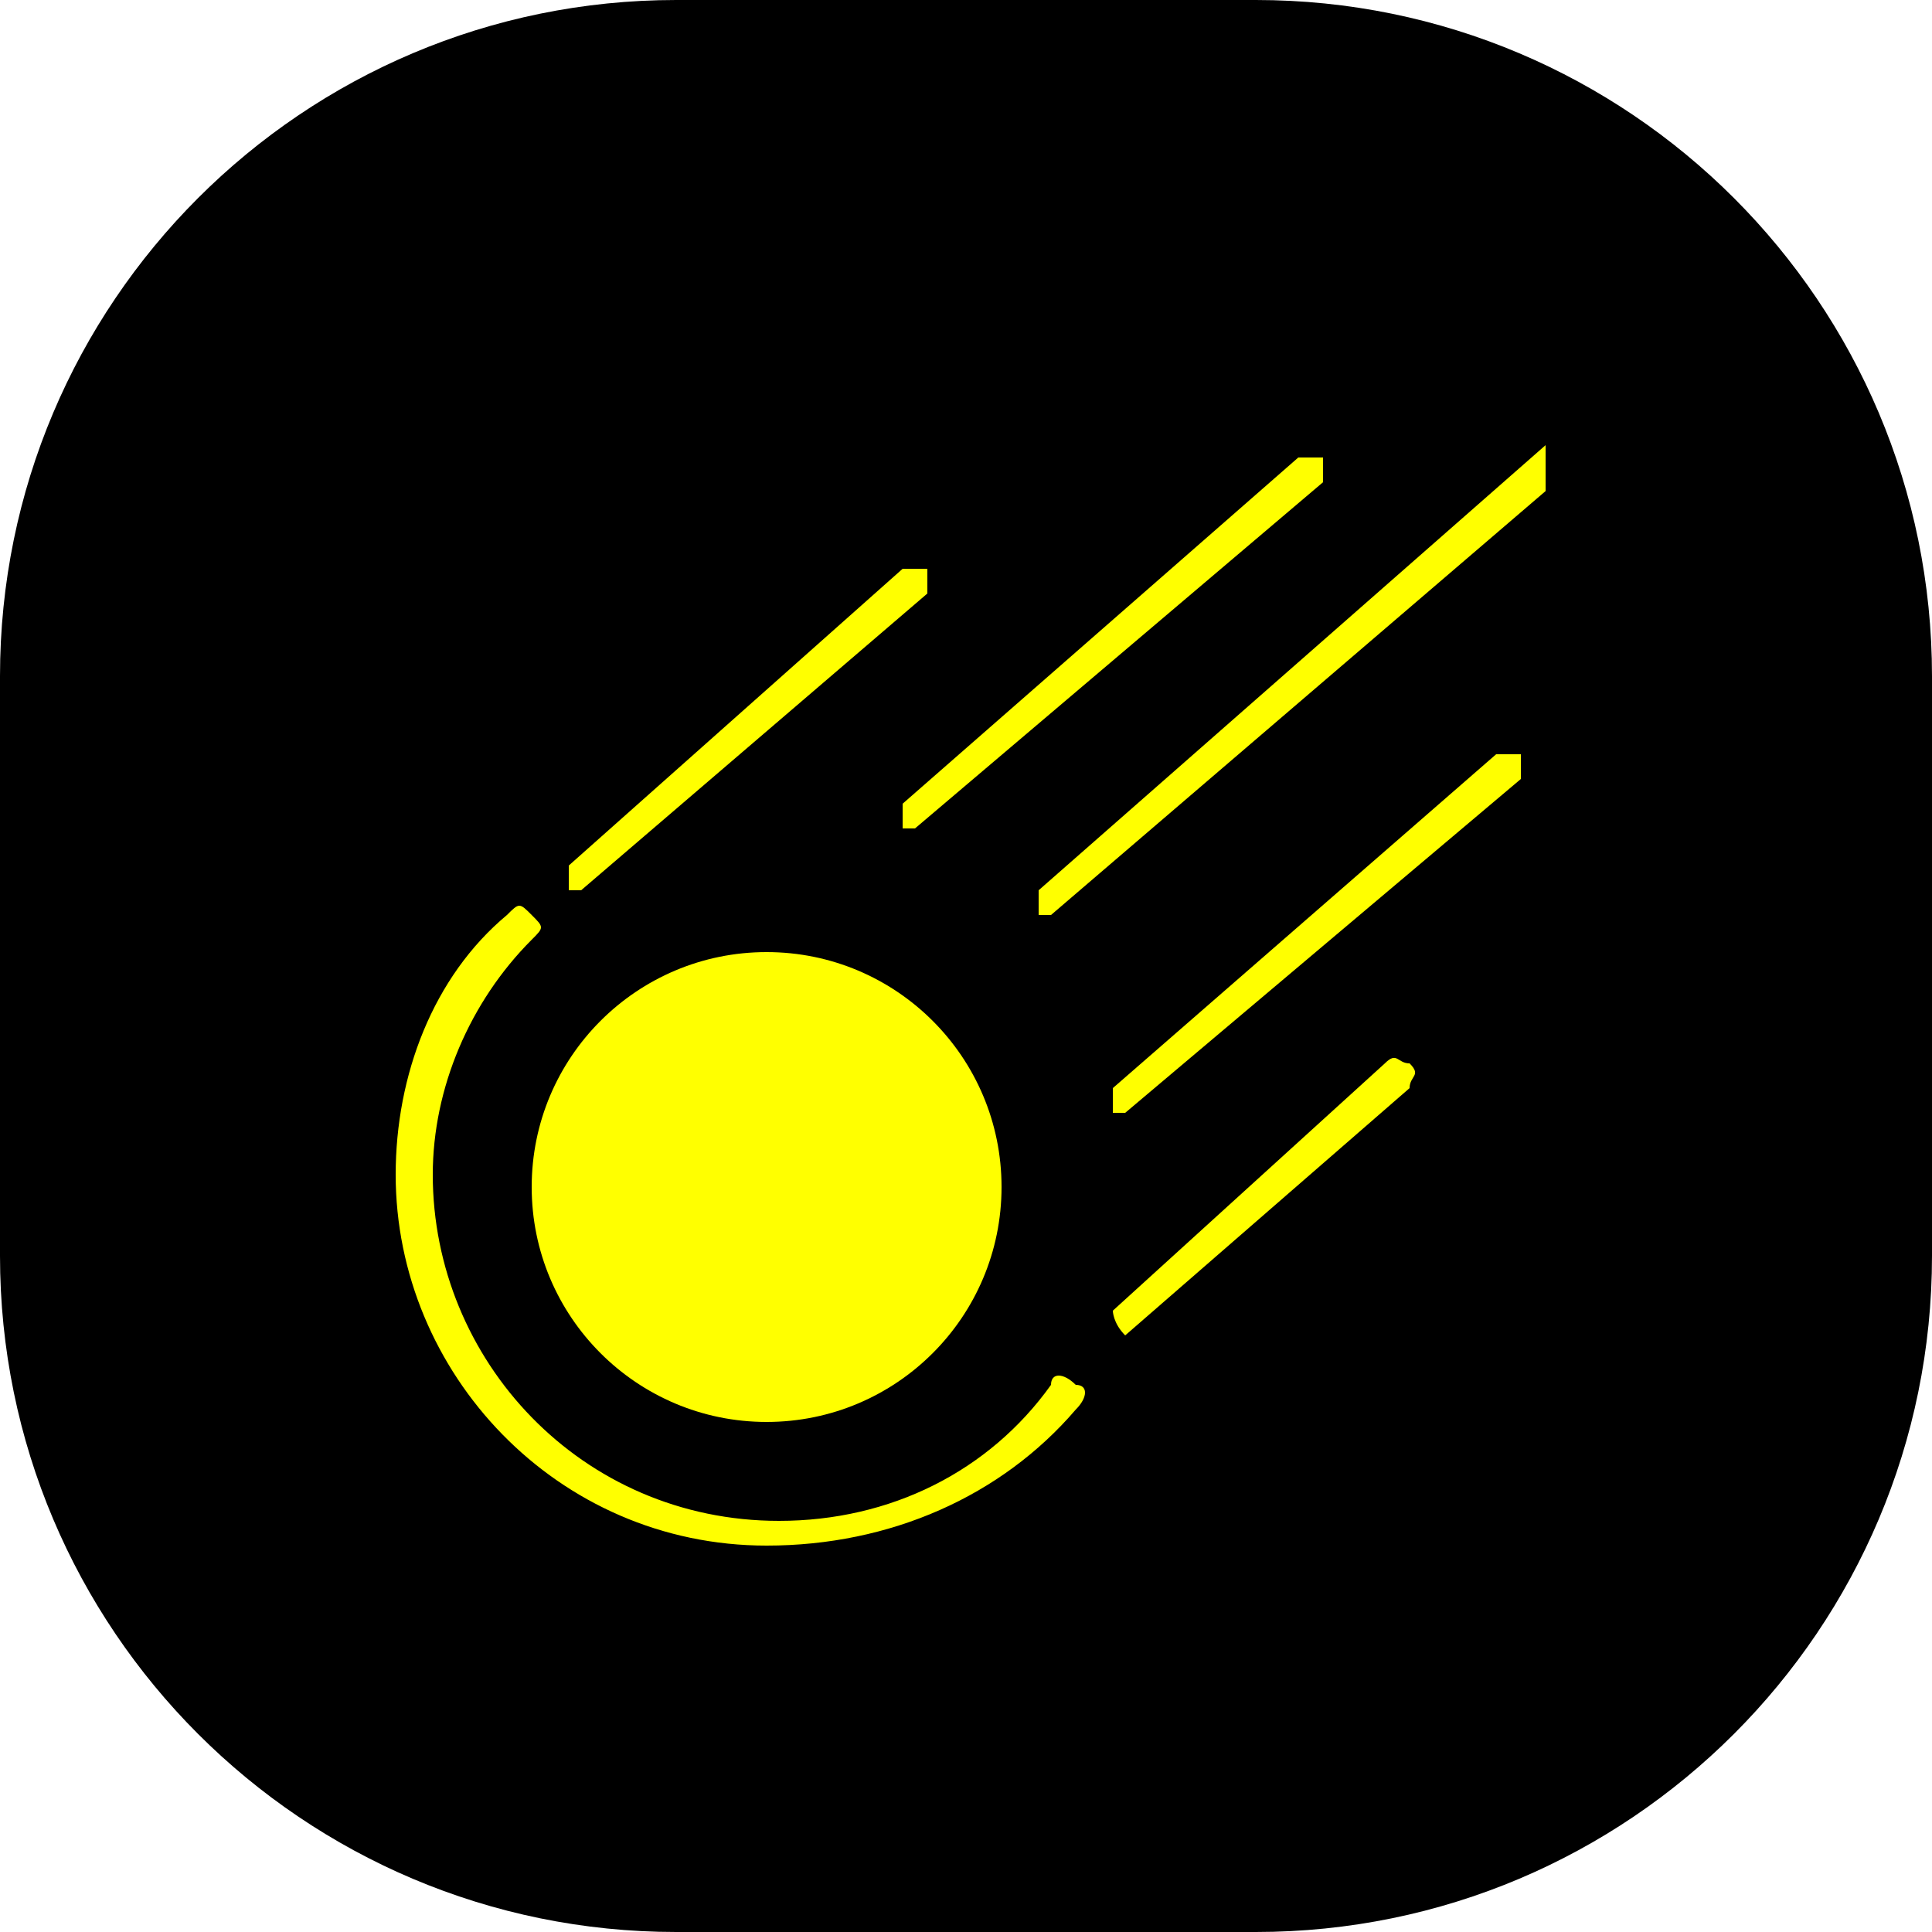
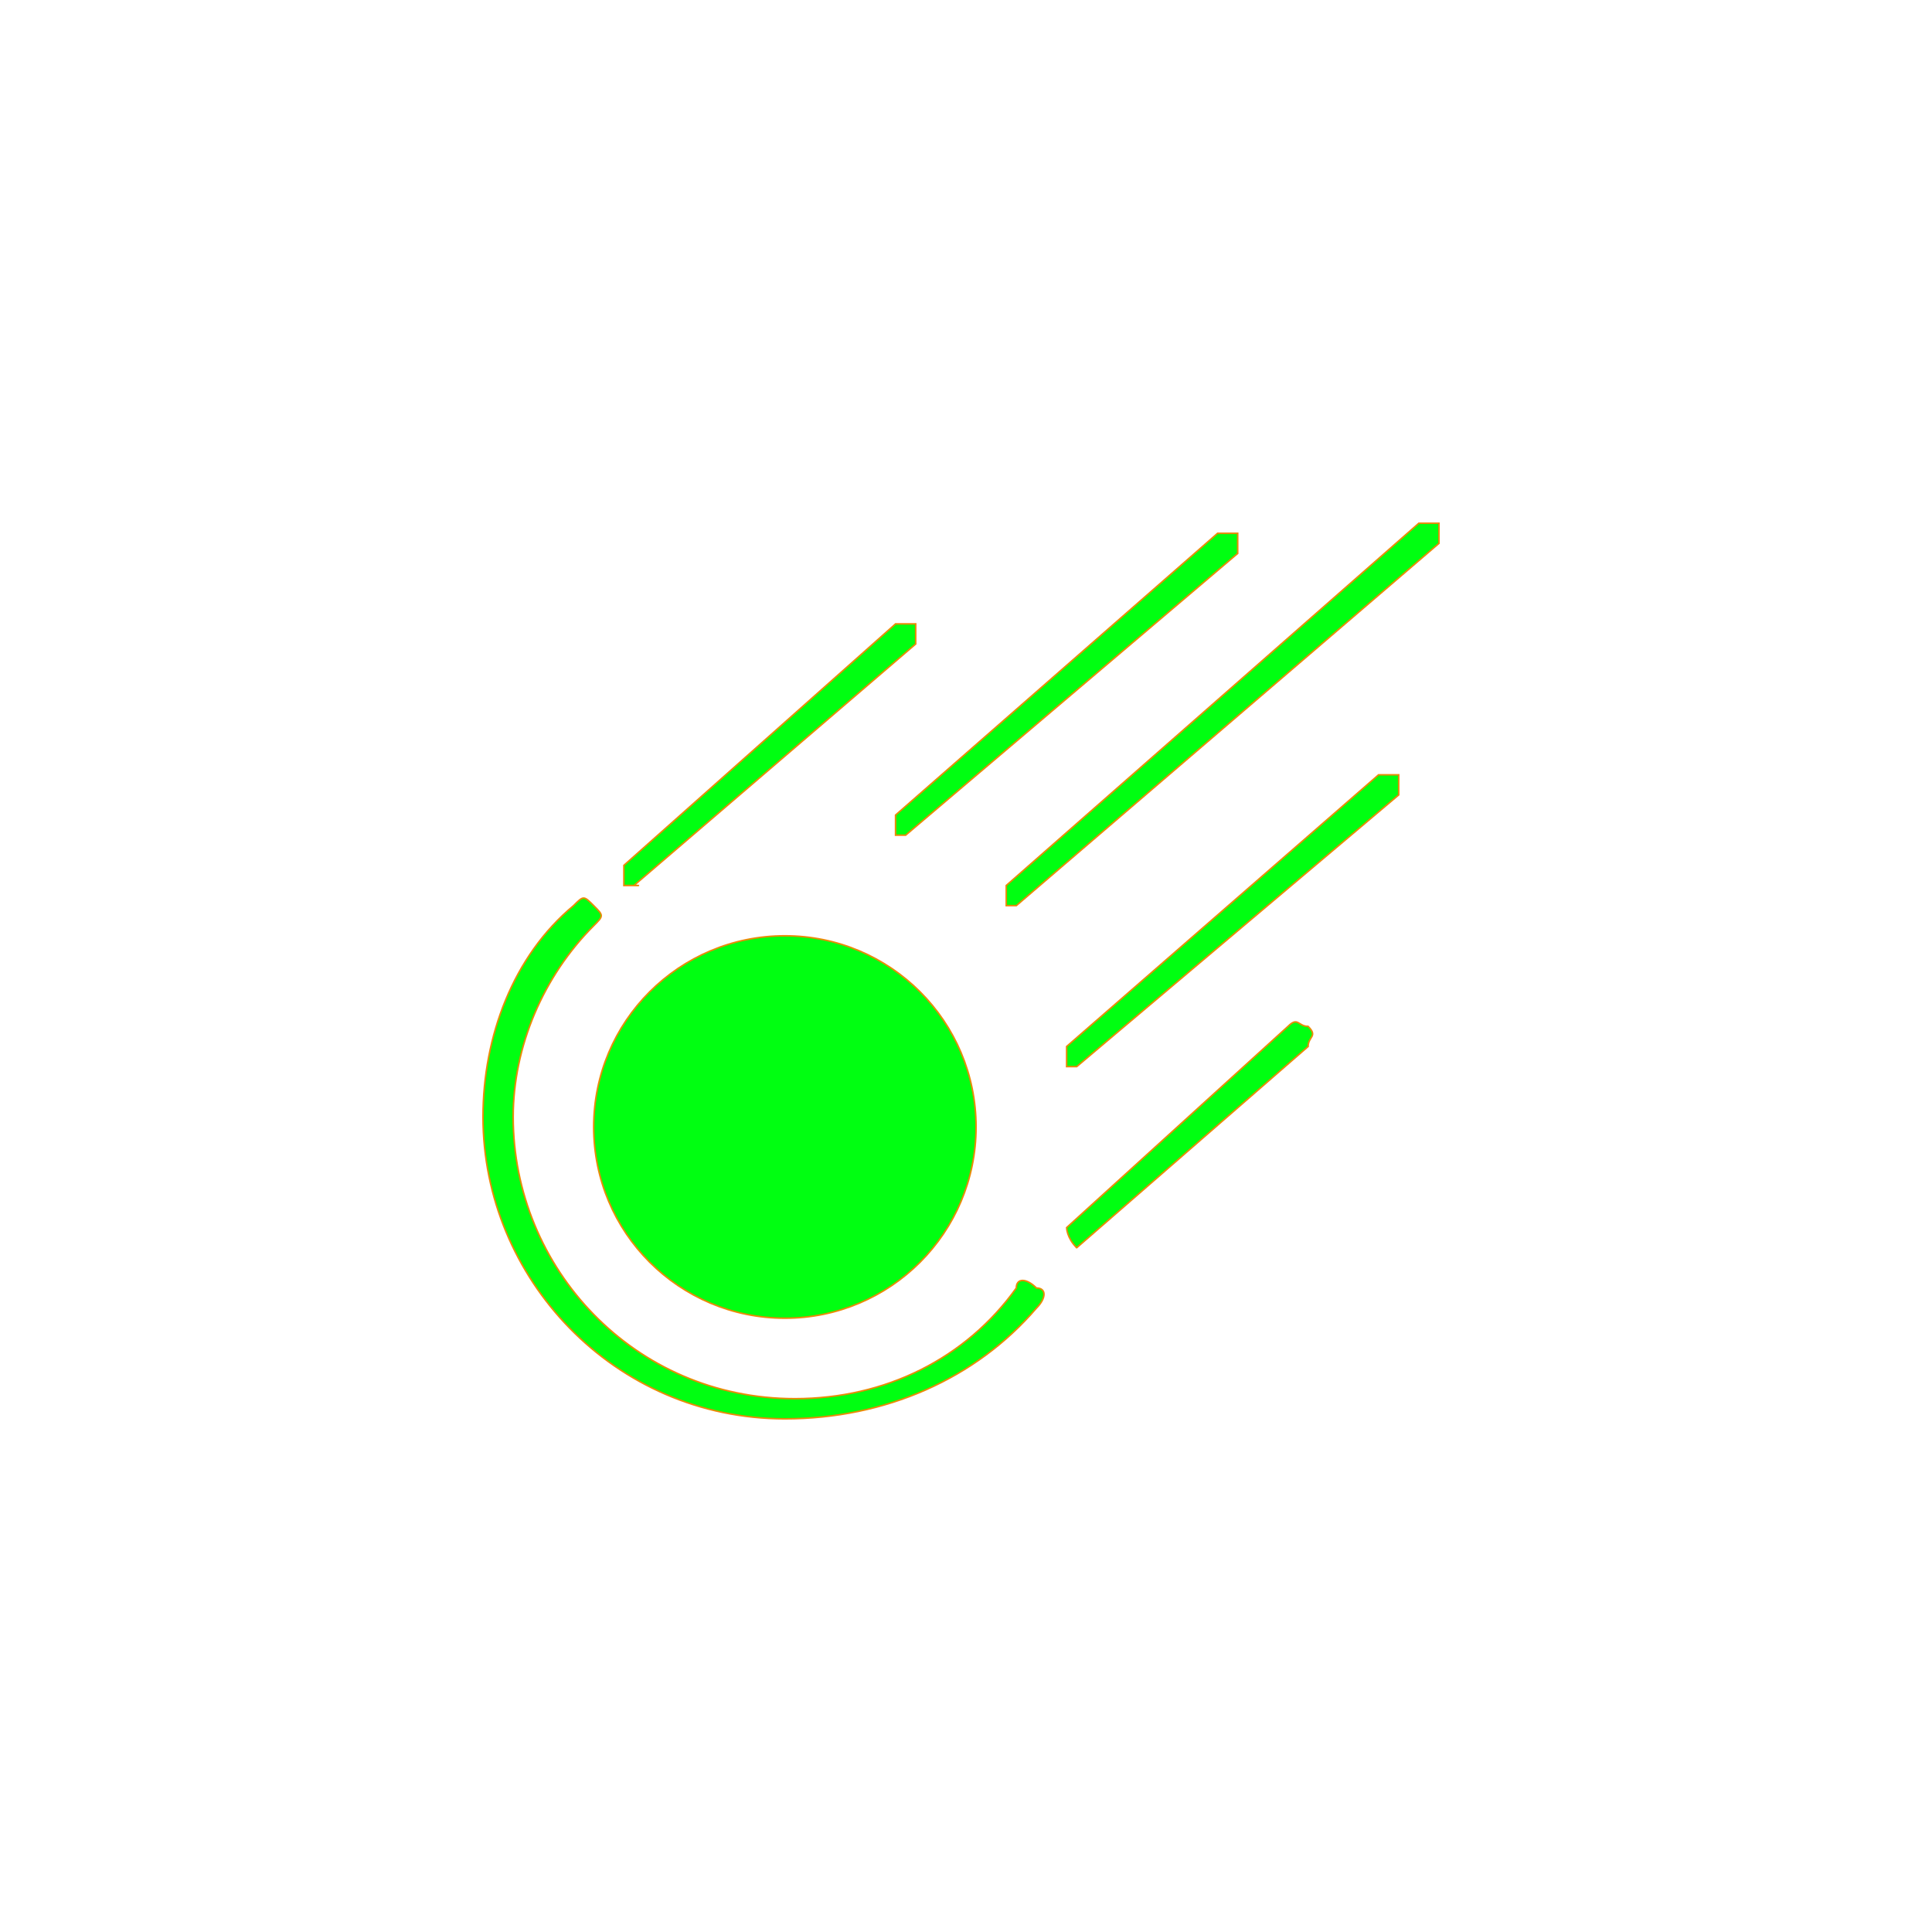
- <svg xmlns="http://www.w3.org/2000/svg" version="1.1" width="1000" height="1000">
-   <rect width="1000" height="1000" rx="350" ry="350" fill="#000000" />
-   <g transform="matrix(1,0,0,1,0,0)">
-     <svg version="1.1" width="800px" height="800px">
-       <svg width="800px" height="800px" viewBox="0 0 800 800" class="icon" version="1.1">
-         <path d="M396.8 800c-108.8 0-192-89.6-192-192 0-51.2 19.2-102.4 57.6-134.4 6.4-6.4 6.4-6.4 12.8 0s6.4 6.4 0 12.8c-32 32-51.2 76.8-51.2 121.6 0 96 76.8 179.2 179.2 179.2 57.6 0 108.8-25.6 140.8-70.4 0-6.4 6.4-6.4 12.8 0 6.4 0 6.4 6.4 0 12.8-38.4 44.8-96 70.4-160 70.4z" fill="#ffff00" />
-         <path d="M396.8 614.4m-121.6 0a121.6 121.6 0 1 0 243.2 0 121.6 121.6 0 1 0-243.2 0Z" fill="#ffff00" />
-         <path d="M300.8 460.8h-6.4V448l172.8-153.6h12.8v12.8L300.8 460.8c6.4 0 0 0 0 0zM582.4 691.2c-6.4-6.4-6.4-12.8-6.4-12.8l140.8-128c6.4-6.4 6.4 0 12.8 0 6.4 6.4 0 6.4 0 12.8l-147.2 128c6.4 0 6.4 0 0 0zM473.6 428.8h-6.4v-12.8l204.8-179.2h12.8v12.8L473.6 428.8c6.4 0 6.4 0 0 0zM582.4 576H576v-12.8l198.4-172.8h12.8v12.8L582.4 576zM544 473.6h-6.4v-12.8l262.4-230.4h12.8v12.8L544 473.6c6.4 0 6.4 0 0 0z" fill="#ffff00" />
-       </svg>
-     </svg>
+ <svg xmlns="http://www.w3.org/2000/svg" width="120px" height="120px" viewBox="-102.4 -102.4 1228.80 1228.80" class="icon" version="1.1" fill="#e98b07" transform="matrix(1, 0, 0, 1, 0, 0)rotate(0)" stroke="#e98b07">
+   <g id="SVGRepo_bgCarrier" stroke-width="0" transform="translate(51.2,51.2), scale(0.9)" />
+   <g id="SVGRepo_tracerCarrier" stroke-linecap="round" stroke-linejoin="round" stroke="#921ba1" stroke-width="2.048" />
+   <g id="SVGRepo_iconCarrier">
+     <path d="M396.8 800c-108.8 0-192-89.6-192-192 0-51.2 19.2-102.4 57.6-134.4 6.4-6.4 6.4-6.4 12.8 0s6.4 6.4 0 12.8c-32 32-51.2 76.8-51.2 121.6 0 96 76.8 179.2 179.2 179.2 57.6 0 108.8-25.6 140.8-70.4 0-6.4 6.4-6.4 12.8 0 6.4 0 6.4 6.4 0 12.8-38.4 44.8-96 70.4-160 70.4z" fill="#00ff11" />
+     <path d="M396.8 614.4m-121.6 0a121.6 121.6 0 1 0 243.2 0 121.6 121.6 0 1 0-243.2 0Z" fill="#00ff11" />
+     <path d="M300.8 460.8h-6.4V448l172.8-153.6h12.8v12.8L300.8 460.8c6.4 0 0 0 0 0zM582.4 691.2c-6.4-6.4-6.4-12.8-6.4-12.8l140.8-128c6.4-6.4 6.4 0 12.8 0 6.4 6.4 0 6.4 0 12.8l-147.2 128c6.4 0 6.4 0 0 0zM473.6 428.8h-6.4v-12.8l204.8-179.2h12.8v12.8L473.6 428.8c6.4 0 6.4 0 0 0zM582.4 576H576v-12.8l198.4-172.8h12.8v12.8L582.4 576zM544 473.6h-6.4v-12.8l262.4-230.4h12.8v12.8L544 473.6c6.4 0 6.4 0 0 0z" fill="#00ff11" />
  </g>
</svg>
